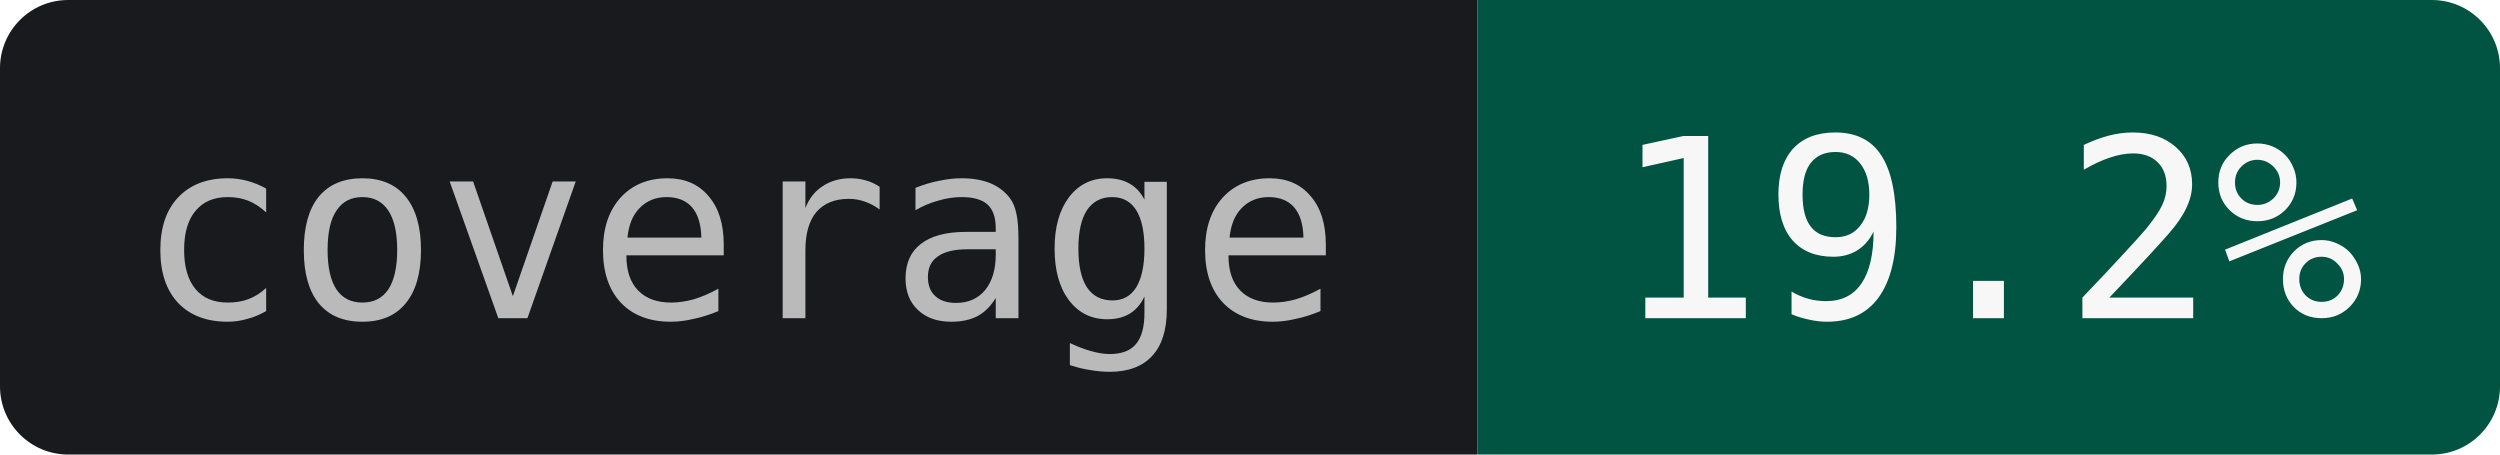
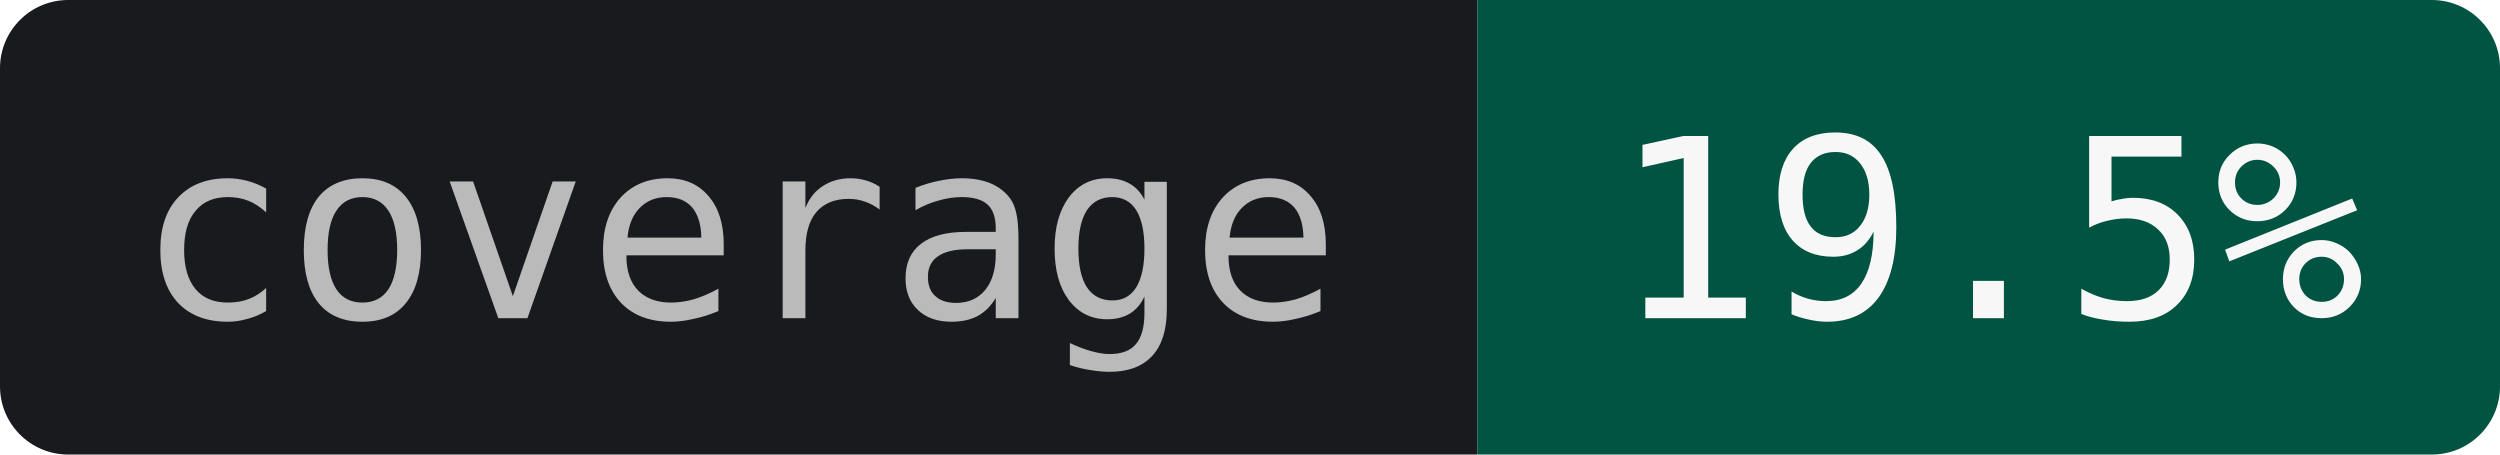
- <svg xmlns="http://www.w3.org/2000/svg" width="110" height="20" role="img" aria-label="coverage: 19.2%">
+ <svg xmlns="http://www.w3.org/2000/svg" width="110" height="20" role="img" aria-label="coverage: 19.5%">
  <clipPath id="r">
    <rect width="110" height="20" rx="3" />
  </clipPath>
  <g clip-path="url(#r)">
    <rect width="65" height="20" fill="#181A1D" />
    <rect x="65" width="45" height="20" fill="#005441" />
  </g>
  <g text-anchor="middle" font-family="JetBrains Mono,IBM Plex Mono,SFMono-Regular,Menlo,Consolas,monospace" font-size="11">
    <text x="32.5" y="14" fill="#BABABB">coverage</text>
-     <text x="87.5" y="14" fill="#F7F7F7">19.2%</text>
+     <text x="87.5" y="14" fill="#F7F7F7">19.5%</text>
  </g>
</svg>
